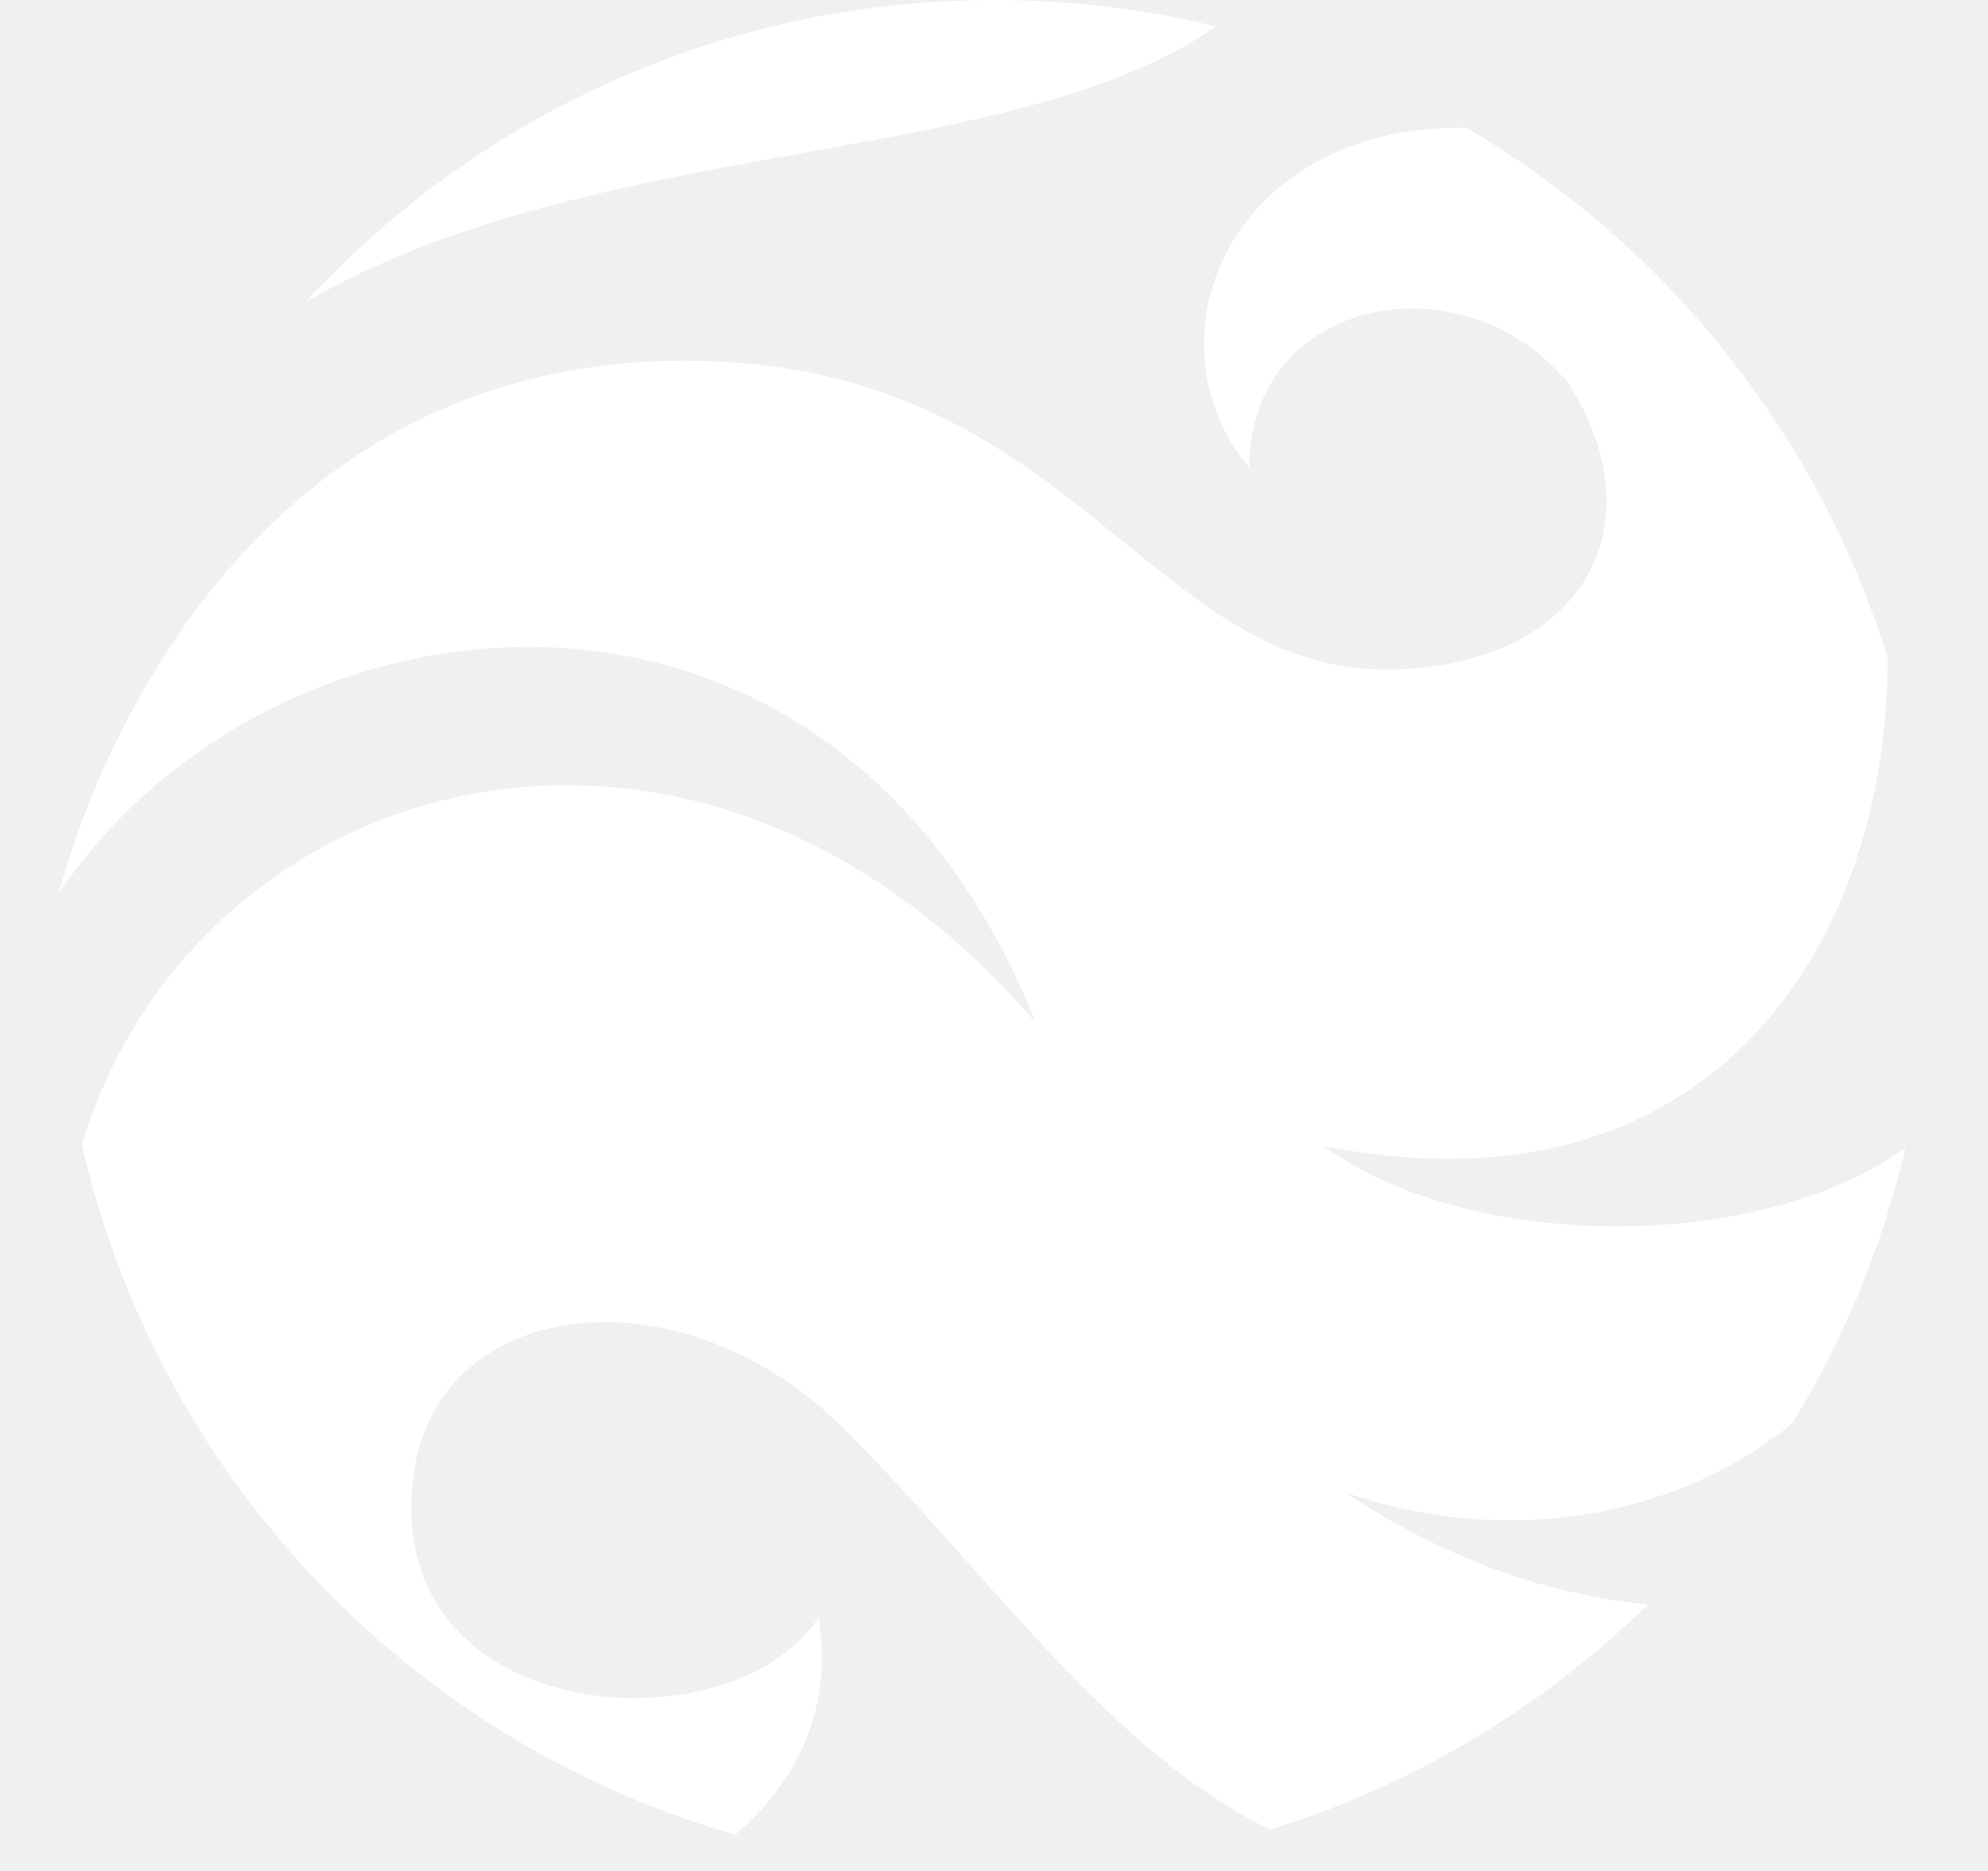
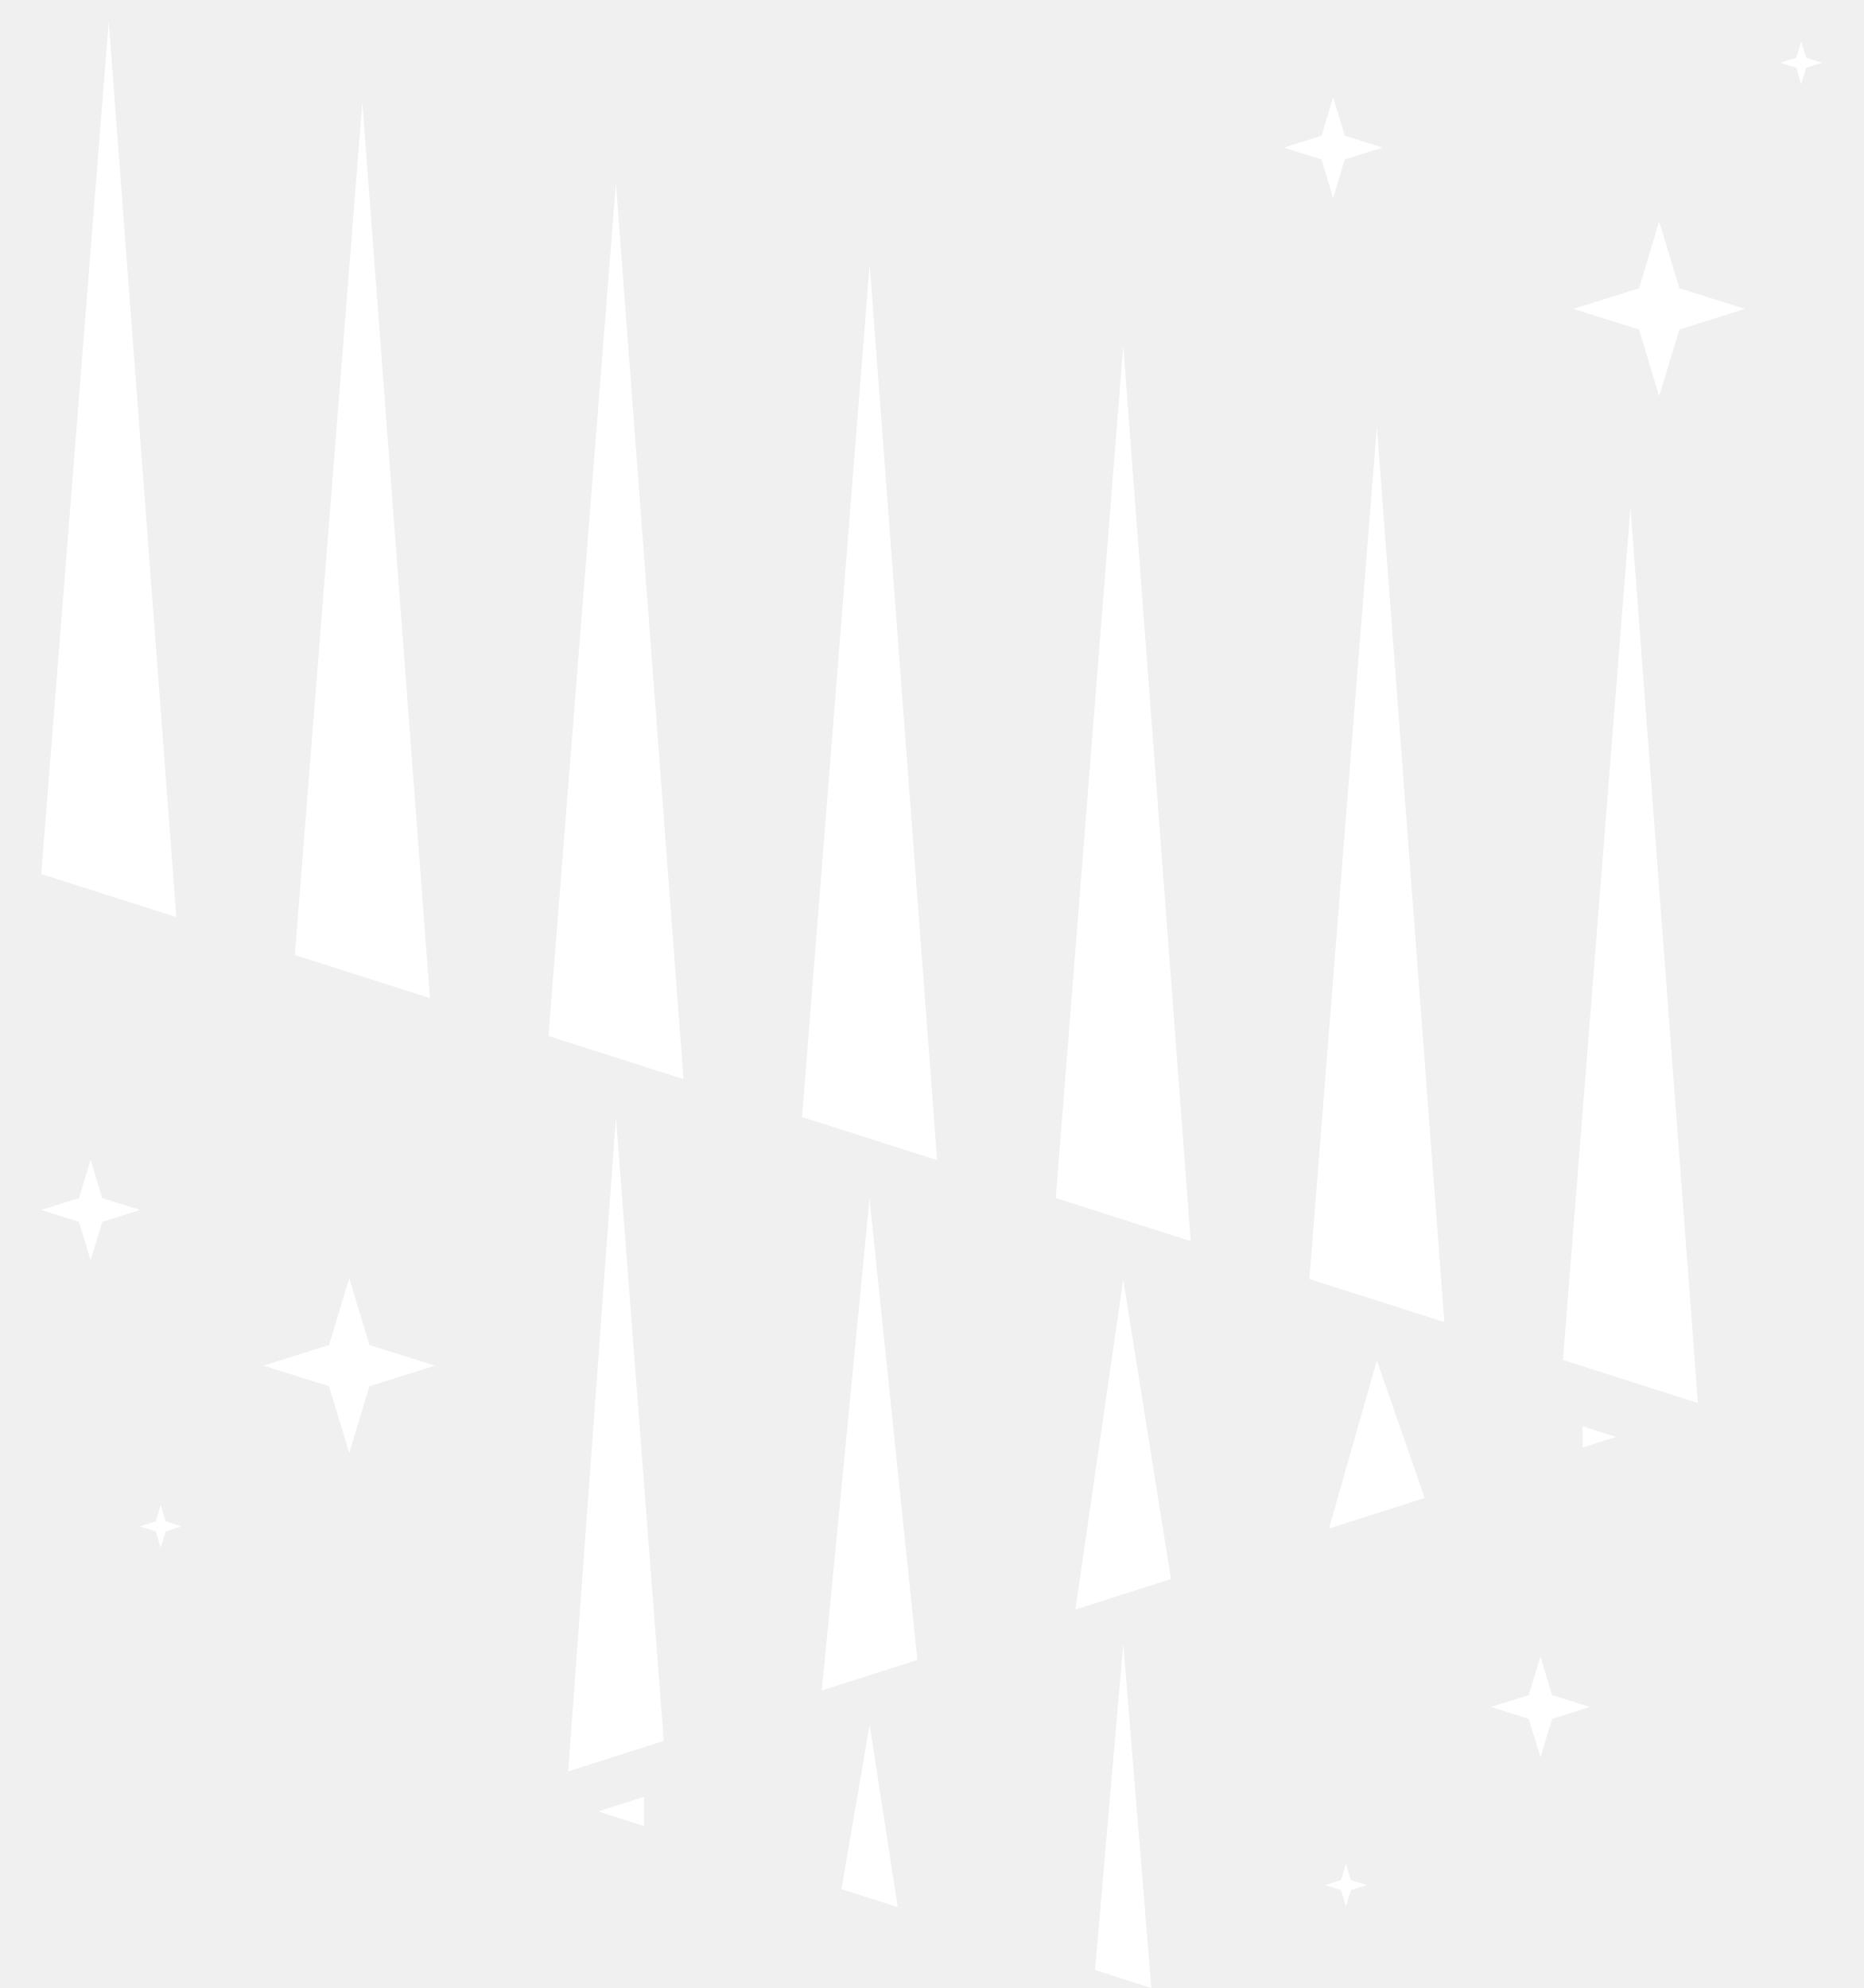
- <svg xmlns="http://www.w3.org/2000/svg" width="17" height="16" viewBox="0 0 17 16" fill="none">
-   <g clip-path="url(#clip0_3202_308)">
-     <path d="M11.32 9.801C12.632 10.759 15.323 10.72 16.5 9.65C16.5 12.206 13.879 13.592 11.499 12.761C12.843 13.652 14.426 14.061 16.5 13.475V16H12.363C10.147 16 8.891 13.904 7.242 12.242C5.832 10.822 3.777 11.09 3.545 12.561C3.199 14.757 6.23 14.998 7 13.833C7.242 15.333 5.833 16 5.833 16H0.506V10.943C0.68 6.948 5.591 4.939 8.857 8.746C7.106 4.364 2.318 4.939 0.506 7.636C0.506 7.636 1.609 2.887 6.136 3.091C9.207 3.23 9.874 5.752 11.875 5.725C13.519 5.703 14.199 4.513 13.409 3.273C12.5 2.182 10.682 2.545 10.682 4C9.773 2.909 10.5 1.091 12.5 1.091C17.39 1.091 17.695 11.056 11.32 9.801ZM0.506 10.943C0.498 11.095 0.499 11.249 0.506 11.405V10.943ZM0.506 0V4.939C2.416 0.545 8.5 2 10.682 0H0.506ZM0.506 4.939C0.756 4.364 0.502 4.947 0.5 4.952L0.506 4.939Z" fill="white" />
+ <svg xmlns="http://www.w3.org/2000/svg" width="15" height="16" viewBox="0 0 15 16" fill="none">
+   <g id="v3">
+     <path id="Vector" d="M7.225 15.349L6.772 15.204L6.999 13.882L7.225 15.349ZM5.184 14.697V14.461L4.815 14.579L5.184 14.697ZM9.04 13.23L8.813 15.855L9.266 16L9.04 13.23ZM5.501 8.685L4.414 8.338L4.957 1.477L5.501 8.685ZM0.332 7.034L1.419 7.381L0.875 0.173L0.332 7.034ZM2.916 0.825L2.373 7.686L3.46 8.033L2.916 0.825ZM6.999 2.129L6.455 8.99L7.542 9.337L6.999 2.129ZM9.04 2.781L8.497 9.642L9.583 9.989L9.04 2.781ZM13.122 4.085L12.579 10.945L13.665 11.292L13.122 4.085ZM11.081 3.433L10.538 10.294L11.624 10.64L11.081 3.433ZM4.957 8.995L5.342 14.011L4.573 14.257L4.957 8.995ZM9.04 10.299L8.655 12.954L9.424 12.708L9.04 10.299ZM6.998 9.647L6.614 13.605L7.383 13.36L6.998 9.647ZM11.081 10.95L10.696 12.302L11.466 12.056L11.081 10.95ZM12.737 11.479V11.65L13.004 11.565L12.737 11.479Z" fill="white" />
+     <g id="Group">
+       <path id="Vector_2" d="M0.729 9.333L0.823 9.643L1.127 9.738L0.823 9.834L0.729 10.143L0.636 9.834L0.332 9.738L0.636 9.643L0.729 9.333Z" fill="white" />
+       <path id="Vector_3" d="M12.398 13.333L12.491 13.643L12.795 13.738L12.491 13.834L12.398 14.143L12.303 13.834L12 13.738L12.303 13.643L12.398 13.333Z" fill="white" />
+       <path id="Vector_4" d="M10.729 0.783L10.823 1.092L11.127 1.188L10.823 1.283L10.729 1.593L10.636 1.283L10.332 1.188L10.636 1.092L10.729 0.783Z" fill="white" />
+       <path id="Vector_5" d="M1.293 12.113L1.333 12.244L1.462 12.285L1.333 12.325L1.293 12.457L1.254 12.325L1.125 12.285L1.254 12.244L1.293 12.113Z" fill="white" />
+       <path id="Vector_6" d="M10.832 15L10.872 15.131L11.001 15.172L10.872 15.212L10.832 15.343L10.793 15.212L10.664 15.172L10.793 15.131L10.832 15Z" fill="white" />
+       <path id="Vector_7" d="M14.496 0.333L14.536 0.465L14.665 0.505L14.536 0.545L14.496 0.677L14.457 0.545L14.328 0.505L14.457 0.465L14.496 0.333Z" fill="white" />
+       <path id="Vector_8" d="M2.811 10.288L2.973 10.825L3.5 10.991L2.973 11.157L2.811 11.694L2.648 11.157L2.121 10.991L2.648 10.825L2.811 10.288Z" fill="white" />
+       <path id="Vector_9" d="M13.353 1.783L13.516 2.32L14.043 2.486L13.516 2.652L13.353 3.188L13.191 2.652L12.664 2.486L13.191 2.32L13.353 1.783Z" fill="white" />
+     </g>
  </g>
-   <defs>
-     <clipPath id="clip0_3202_308">
-       <rect x="0.5" width="16" height="16" rx="8" fill="white" />
-     </clipPath>
-   </defs>
</svg>
